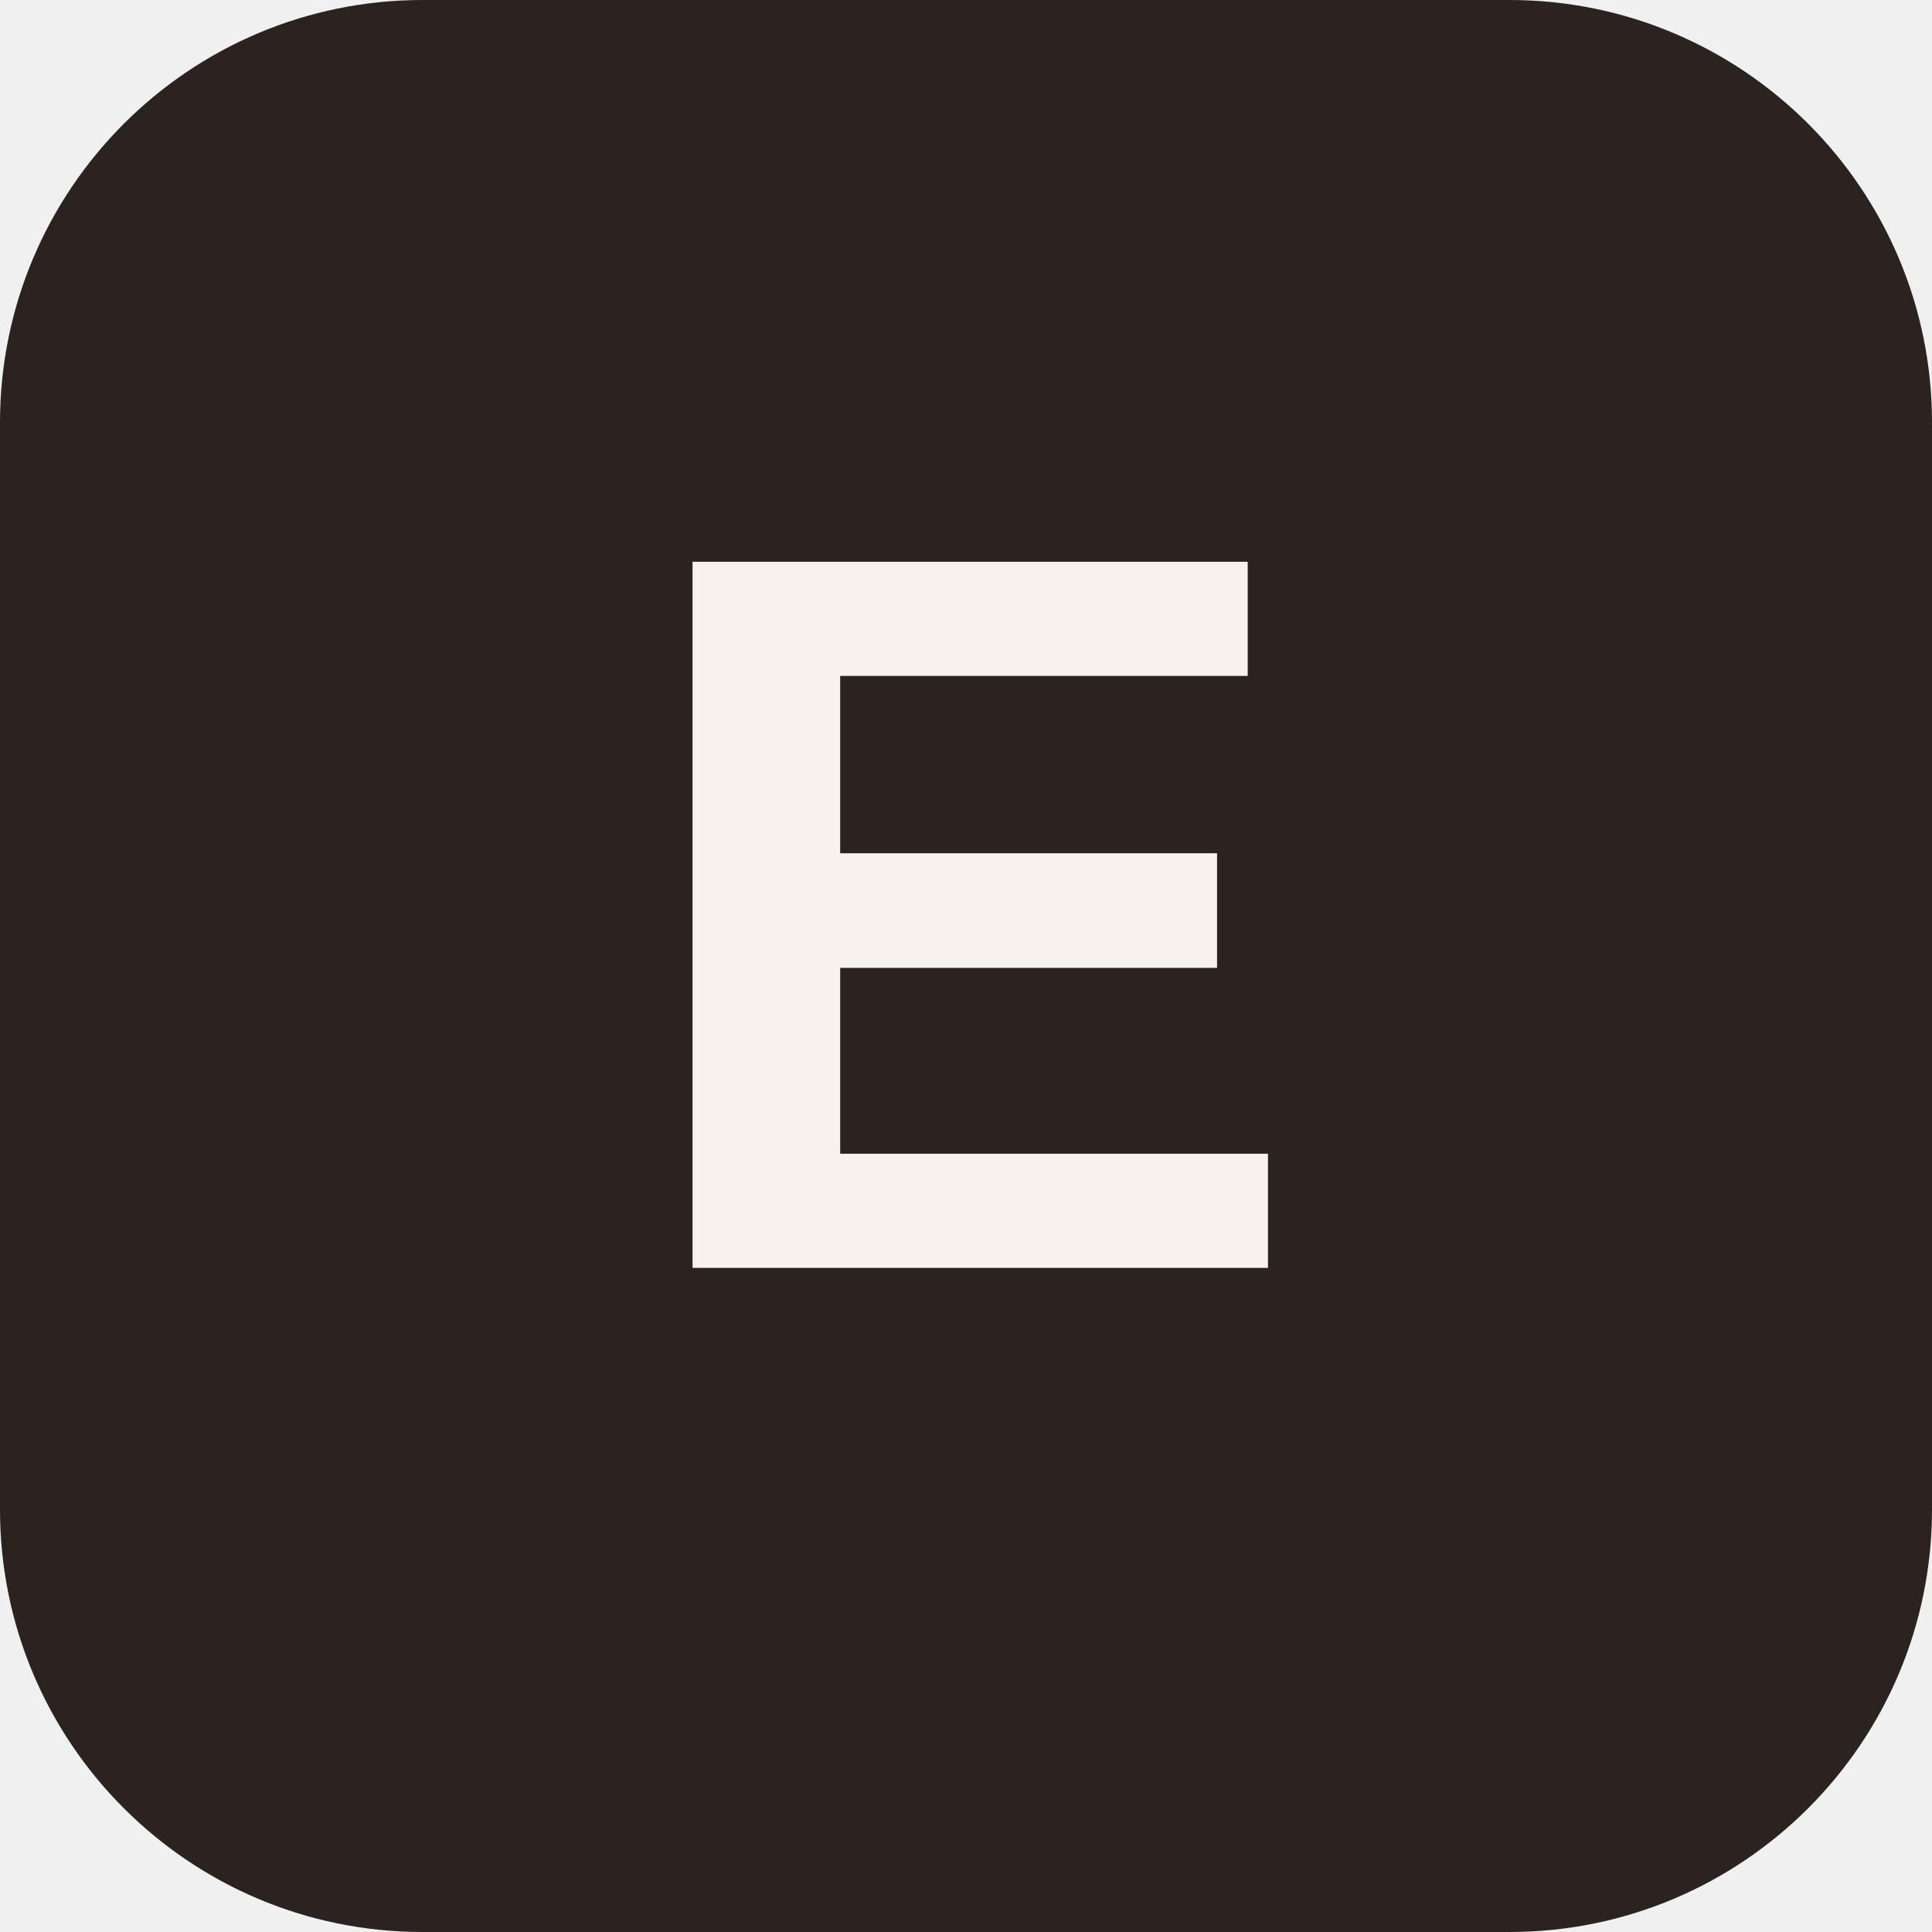
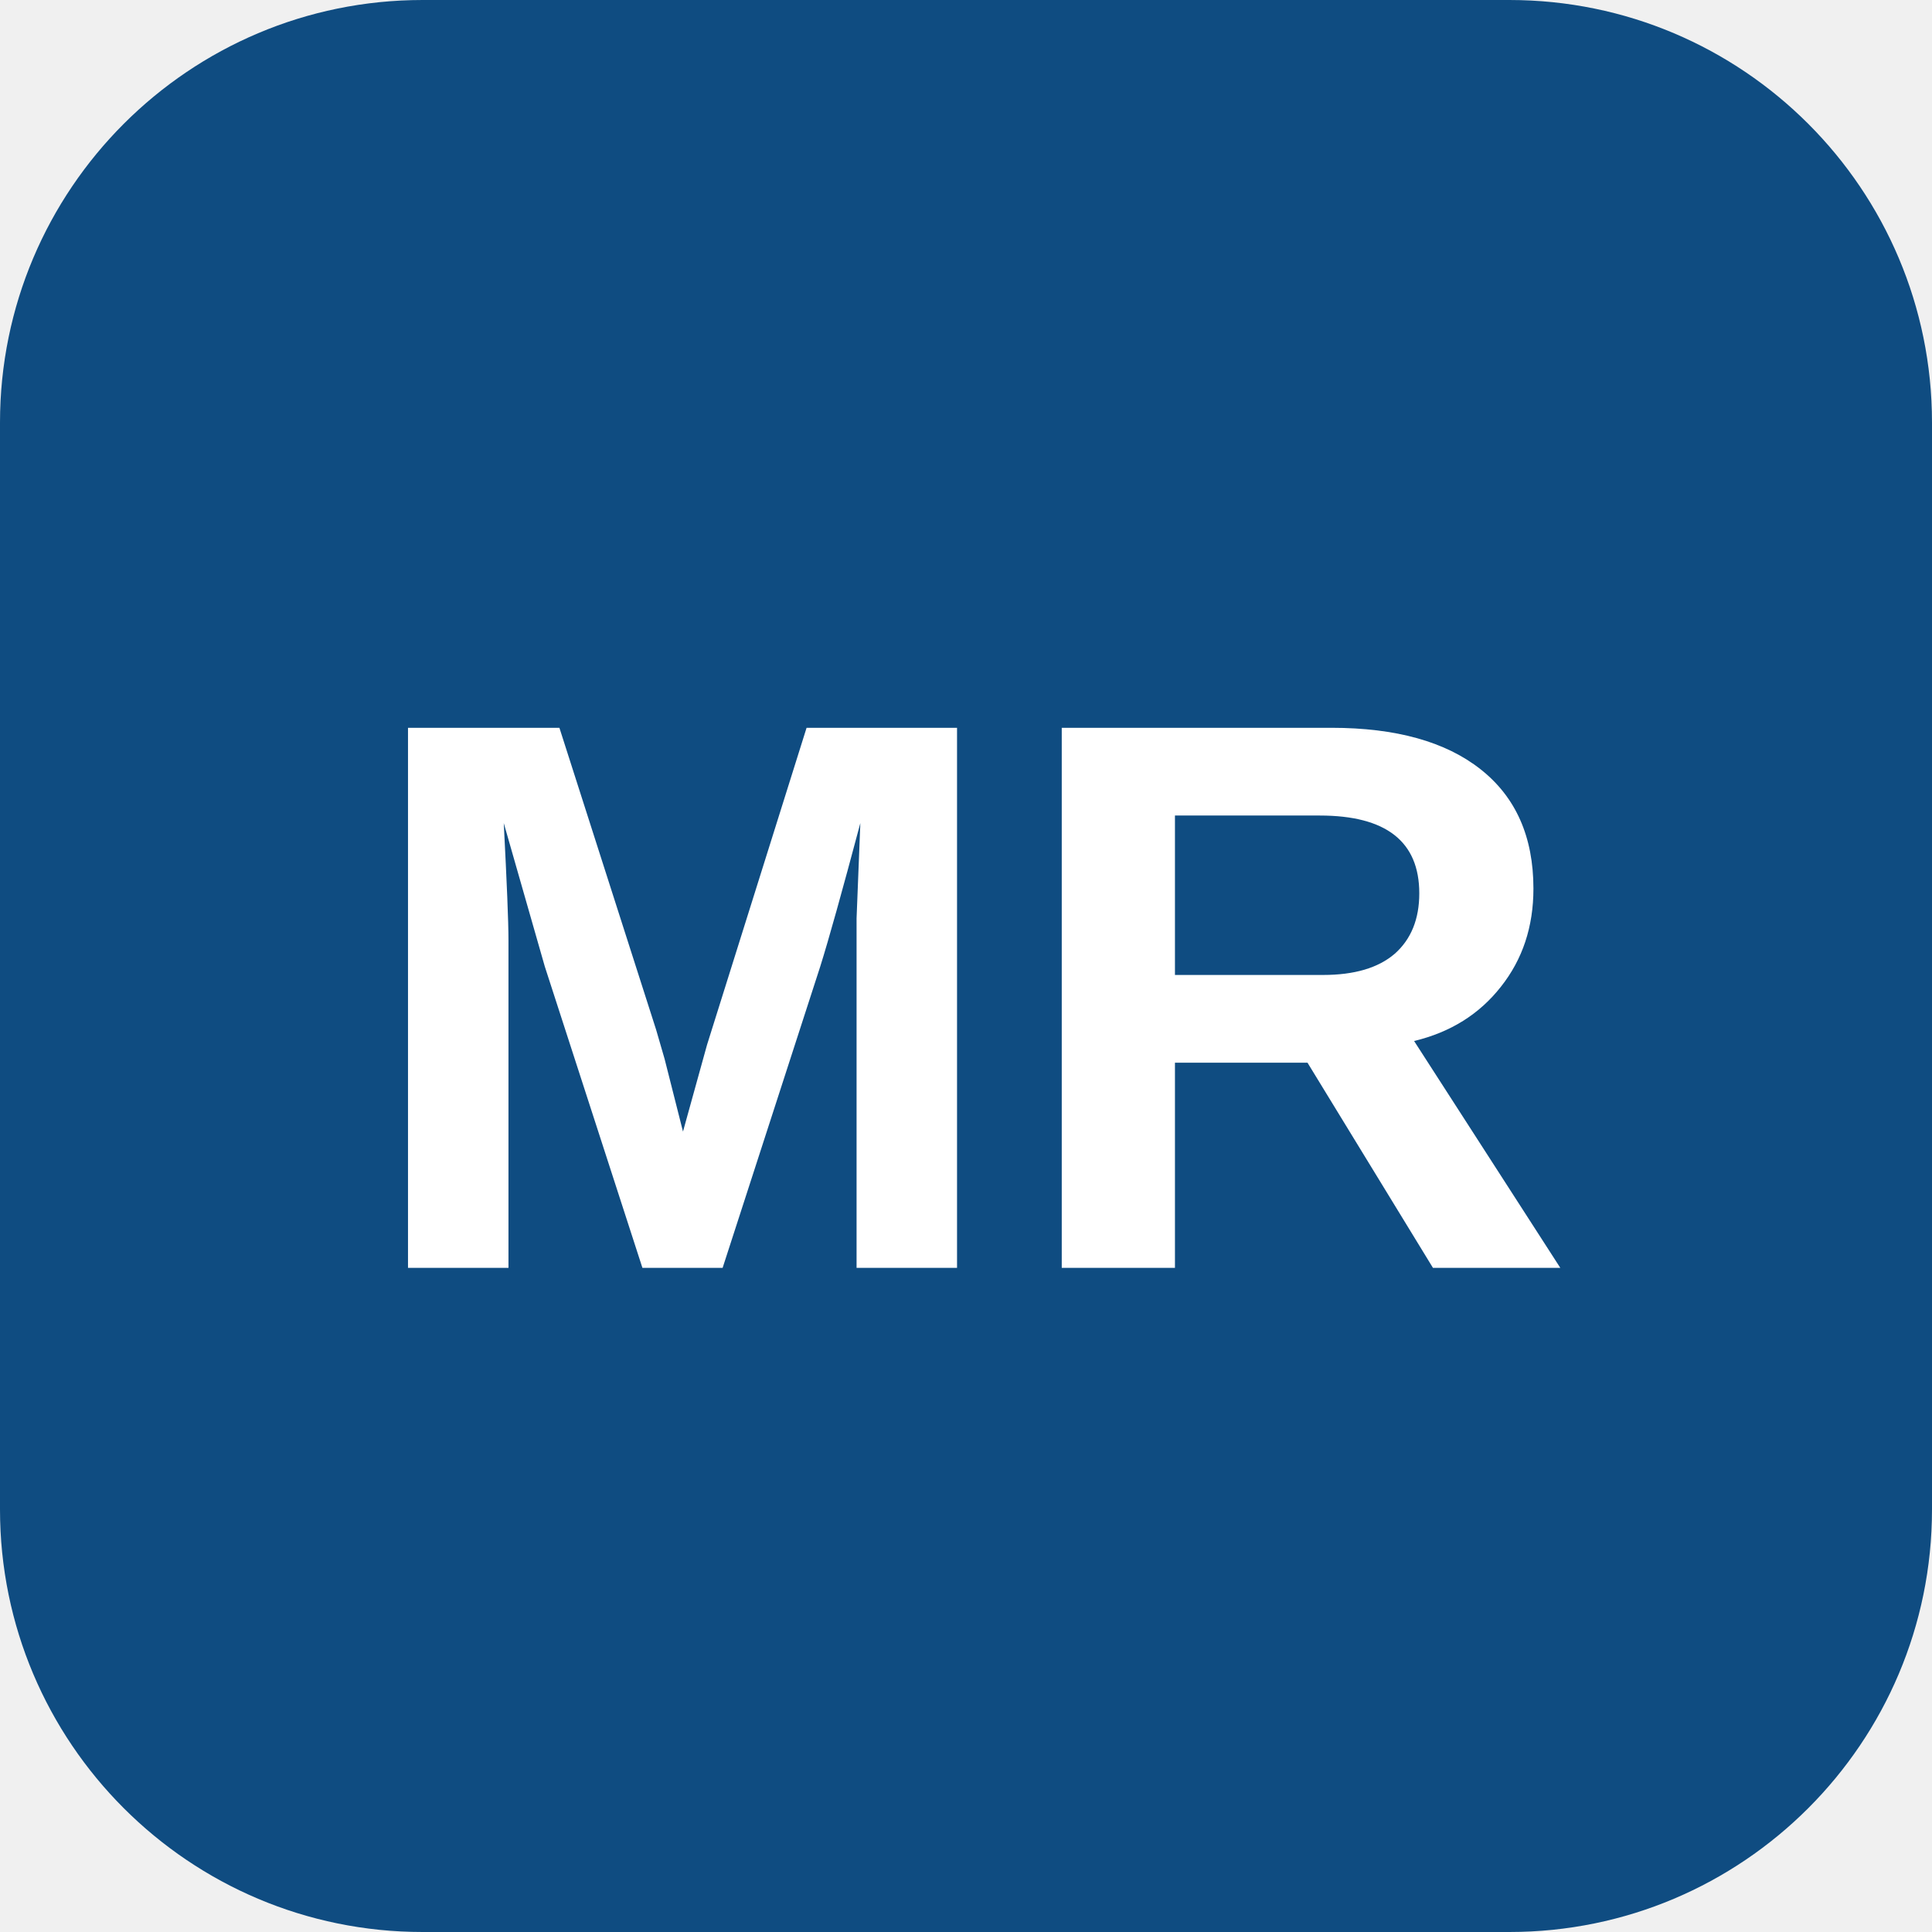
- <svg xmlns="http://www.w3.org/2000/svg" viewBox="0 0 64 64" role="img" aria-label="E">
-   <rect width="64" height="64" rx="14" fill="#2a2320" />
-   <text x="32" y="42" text-anchor="middle" font-family="Tahoma, Arial, sans-serif" font-size="34" font-weight="700" fill="#f7f2ee">E</text>
+ <svg xmlns="http://www.w3.org/2000/svg" viewBox="0 0 64 64" role="img" aria-label="MR">
+   <rect width="64" height="64" rx="14" fill="#0f4c81" />
+   <text x="32" y="42" text-anchor="middle" font-family="Tahoma, Arial, sans-serif" font-size="26" font-weight="700" fill="#ffffff">MR</text>
</svg>
